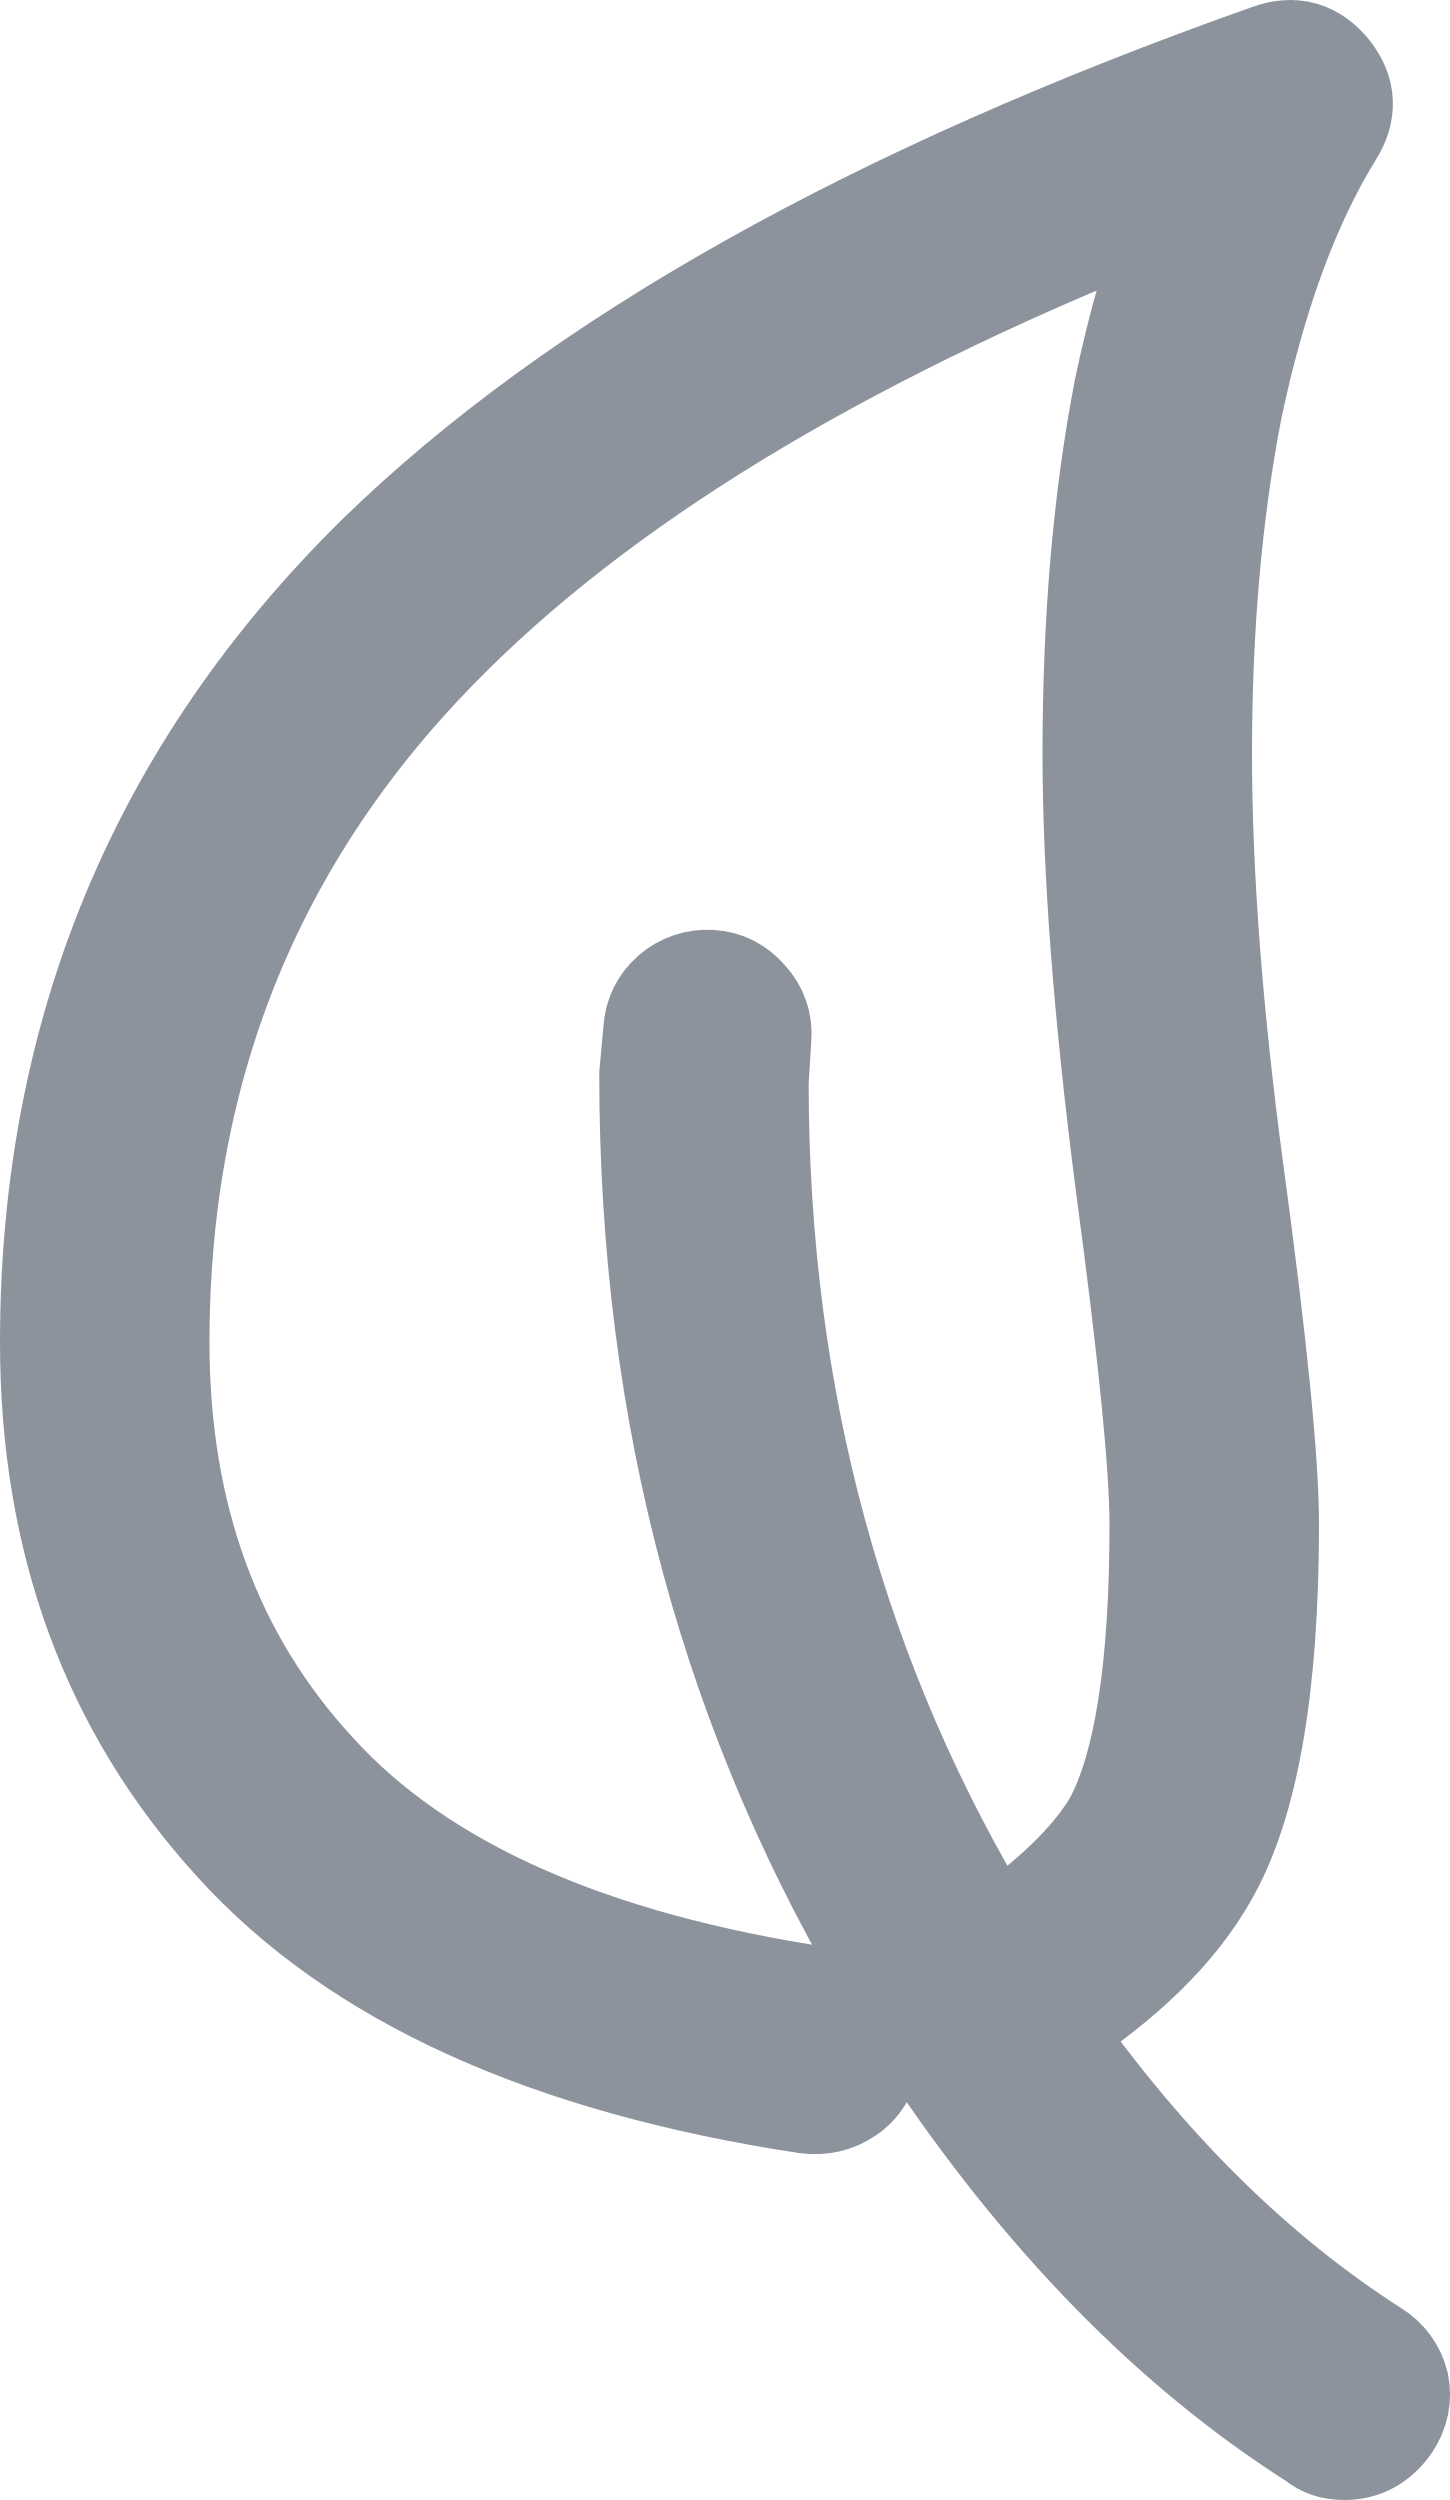
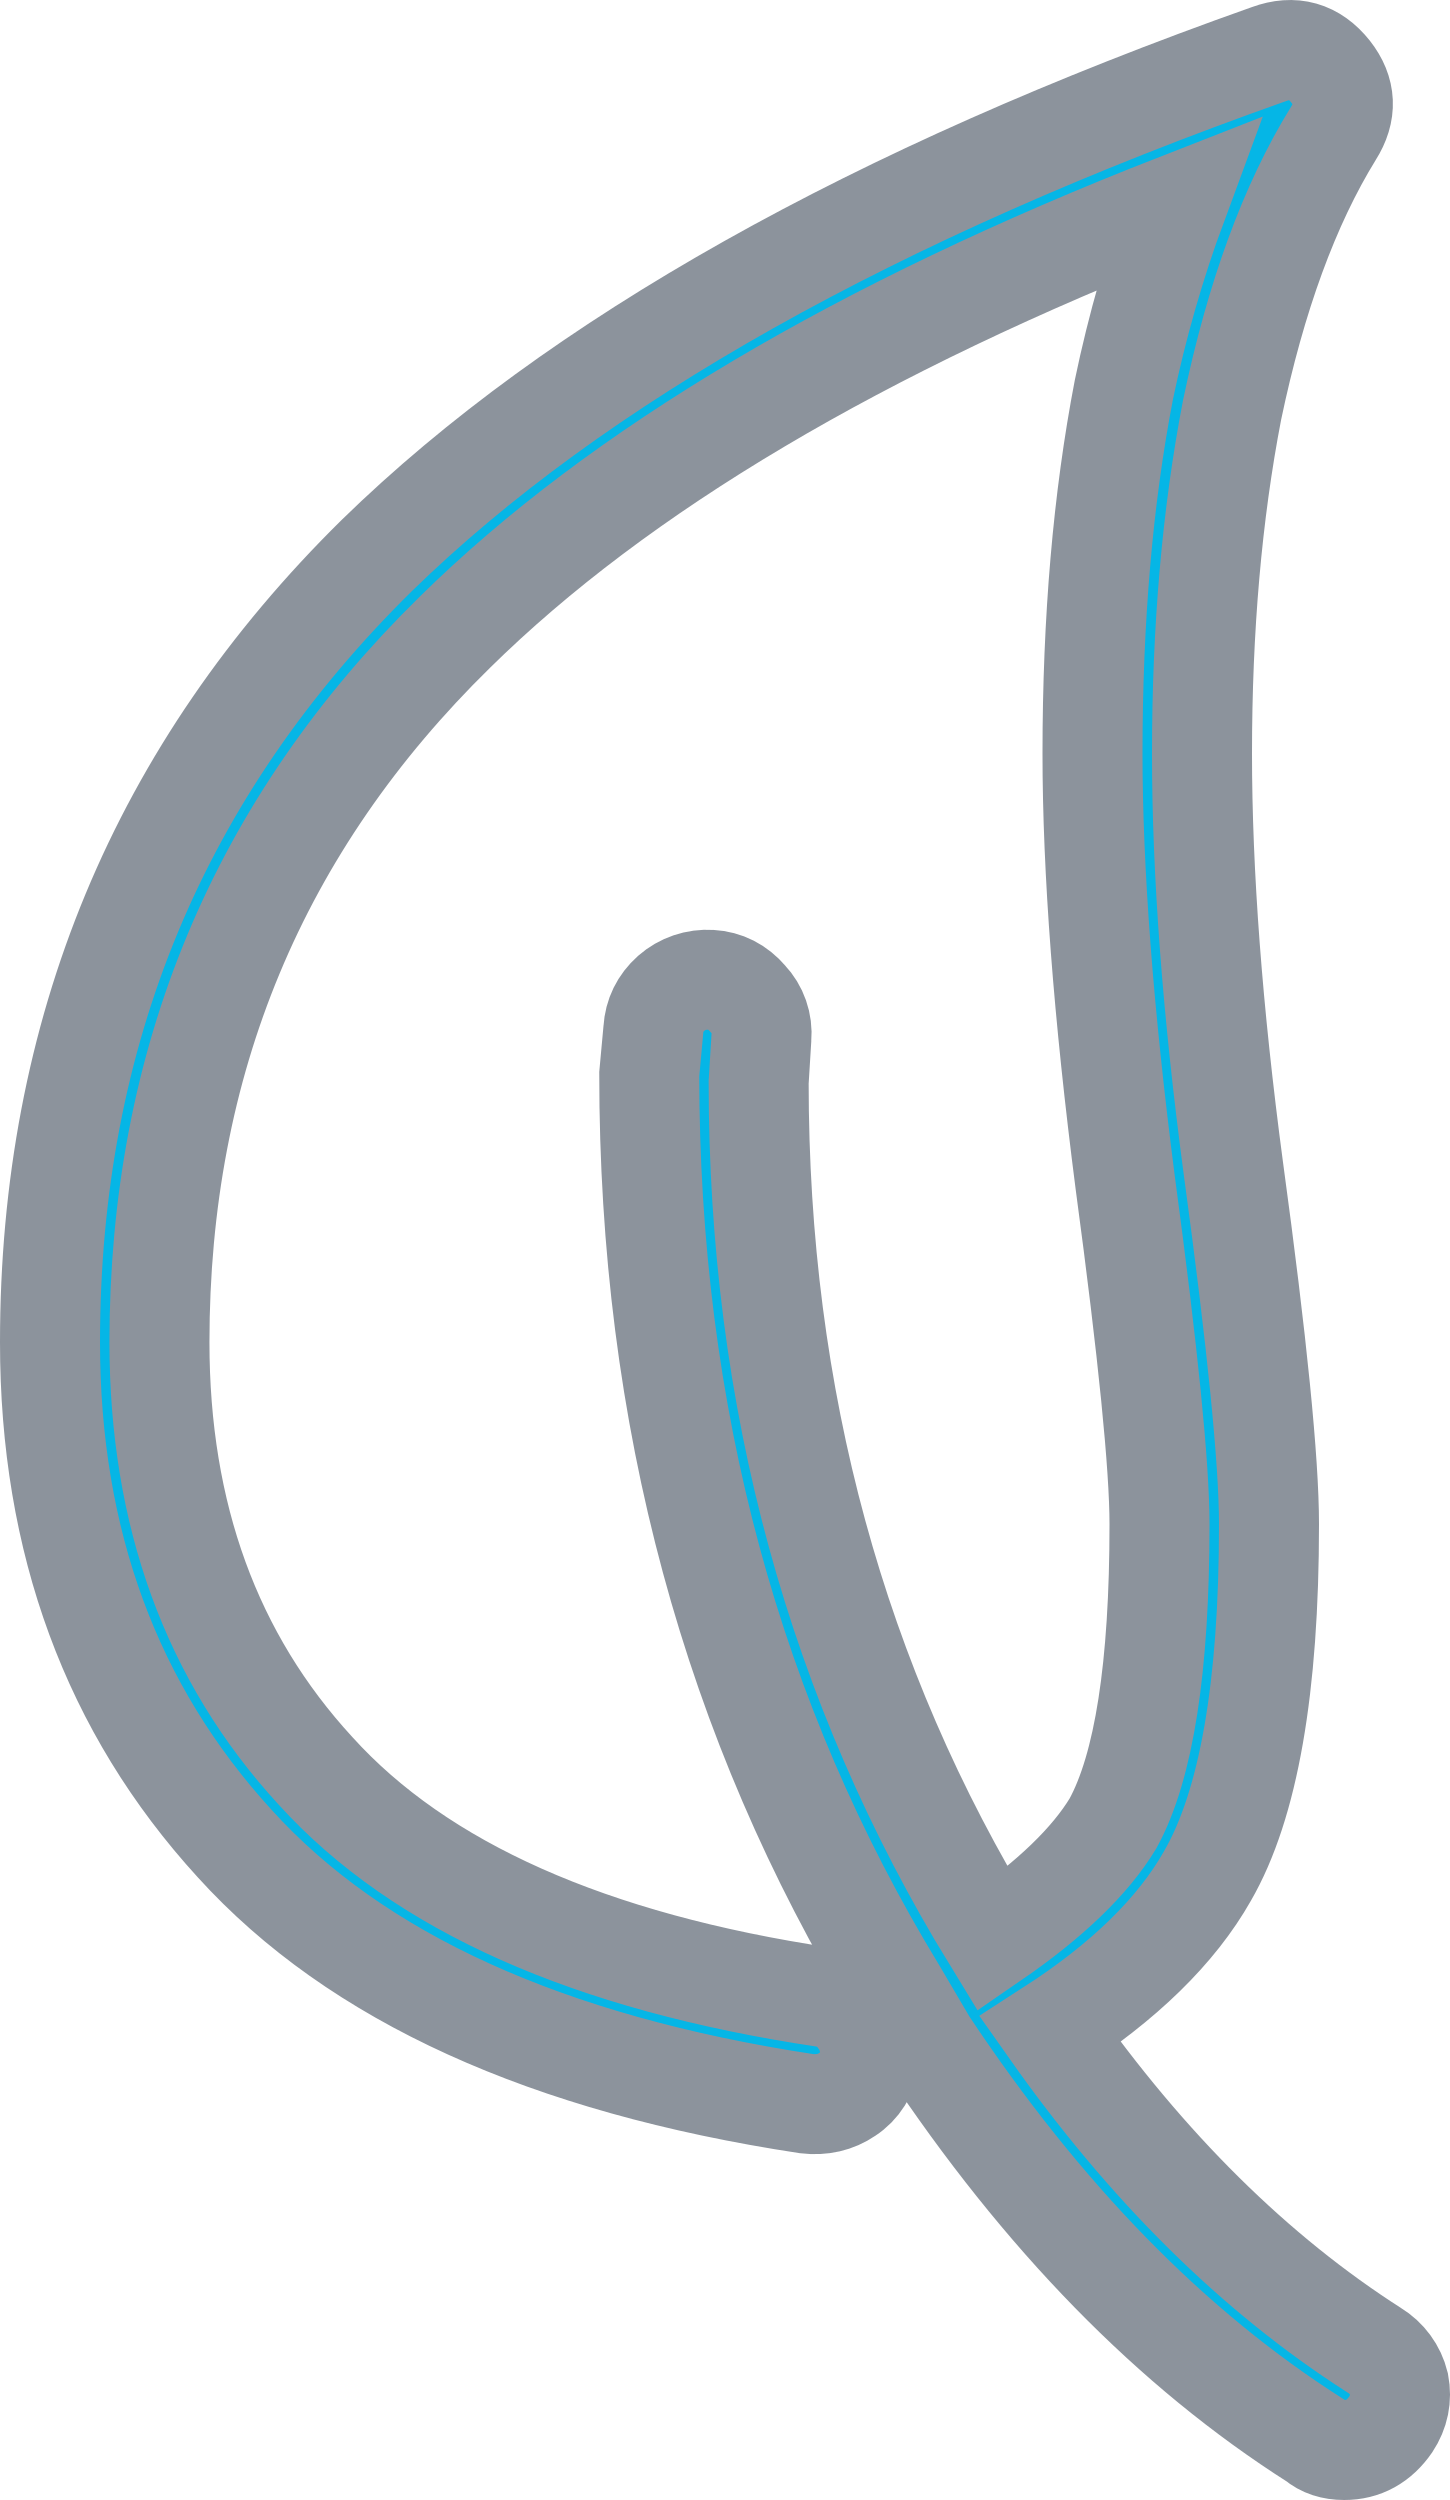
<svg xmlns="http://www.w3.org/2000/svg" width="29" height="50" viewBox="0 0 29 50">
-   <path fill="#8C939C" fill-rule="nonzero" stroke="#8C939C" stroke-width="2" d="M26.665 2.672c.274-.432.256-.845-.054-1.24-.329-.413-.74-.53-1.232-.35-7.916 2.802-13.863 6.144-17.84 10.025C3.18 15.401 1 20.647 1 26.847c0 3.987 1.231 7.33 3.694 10.025 2.426 2.677 6.238 4.411 11.437 5.201.31.036.583-.027.82-.189a.983.983 0 0 0 .439-.7 1.099 1.099 0 0 0-.219-.81 1.032 1.032 0 0 0-.684-.43c-4.688-.701-8.08-2.21-10.178-4.528-2.08-2.263-3.12-5.12-3.12-8.57 0-5.605 1.971-10.34 5.91-14.203 3.284-3.234 8.1-6.09 14.447-8.57a25.986 25.986 0 0 0-1.068 3.72c-.419 2.173-.628 4.599-.628 7.276 0 2.335.218 5.201.656 8.597.457 3.396.684 5.669.684 6.819 0 2.856-.31 4.85-.93 5.983-.456.754-1.258 1.527-2.407 2.317-3.129-5.112-4.68-10.816-4.68-17.14l.055-.889a1.007 1.007 0 0 0-.273-.782c-.2-.234-.447-.36-.739-.377a1.097 1.097 0 0 0-.793.27c-.219.197-.338.44-.356.727l-.082.89c0 6.845 1.652 12.927 4.953 18.353l.602 1.024c2.308 3.477 4.889 6.118 7.77 7.95.147.126.338.189.575.189.383 0 .694-.17.93-.512.165-.251.219-.52.165-.809a1.092 1.092 0 0 0-.493-.673c-2.388-1.527-4.55-3.666-6.484-6.414 1.477-.952 2.526-1.977 3.146-3.072.821-1.42 1.231-3.764 1.231-7.034 0-1.258-.237-3.63-.712-7.115-.419-3.144-.628-5.912-.628-8.301 0-2.497.2-4.788.602-6.872.474-2.266 1.148-4.107 2.023-5.526z" />
+   <path fill="#05b6e6" fill-rule="nonzero" stroke="#8C939C" stroke-width="2" d="M26.665 2.672c.274-.432.256-.845-.054-1.24-.329-.413-.74-.53-1.232-.35-7.916 2.802-13.863 6.144-17.84 10.025C3.18 15.401 1 20.647 1 26.847c0 3.987 1.231 7.33 3.694 10.025 2.426 2.677 6.238 4.411 11.437 5.201.31.036.583-.027.82-.189a.983.983 0 0 0 .439-.7 1.099 1.099 0 0 0-.219-.81 1.032 1.032 0 0 0-.684-.43c-4.688-.701-8.08-2.21-10.178-4.528-2.08-2.263-3.12-5.12-3.12-8.57 0-5.605 1.971-10.34 5.91-14.203 3.284-3.234 8.1-6.09 14.447-8.57a25.986 25.986 0 0 0-1.068 3.72c-.419 2.173-.628 4.599-.628 7.276 0 2.335.218 5.201.656 8.597.457 3.396.684 5.669.684 6.819 0 2.856-.31 4.85-.93 5.983-.456.754-1.258 1.527-2.407 2.317-3.129-5.112-4.68-10.816-4.68-17.14l.055-.889a1.007 1.007 0 0 0-.273-.782c-.2-.234-.447-.36-.739-.377a1.097 1.097 0 0 0-.793.27c-.219.197-.338.44-.356.727l-.082.89c0 6.845 1.652 12.927 4.953 18.353l.602 1.024c2.308 3.477 4.889 6.118 7.77 7.95.147.126.338.189.575.189.383 0 .694-.17.93-.512.165-.251.219-.52.165-.809a1.092 1.092 0 0 0-.493-.673c-2.388-1.527-4.55-3.666-6.484-6.414 1.477-.952 2.526-1.977 3.146-3.072.821-1.42 1.231-3.764 1.231-7.034 0-1.258-.237-3.63-.712-7.115-.419-3.144-.628-5.912-.628-8.301 0-2.497.2-4.788.602-6.872.474-2.266 1.148-4.107 2.023-5.526z" />
</svg>
